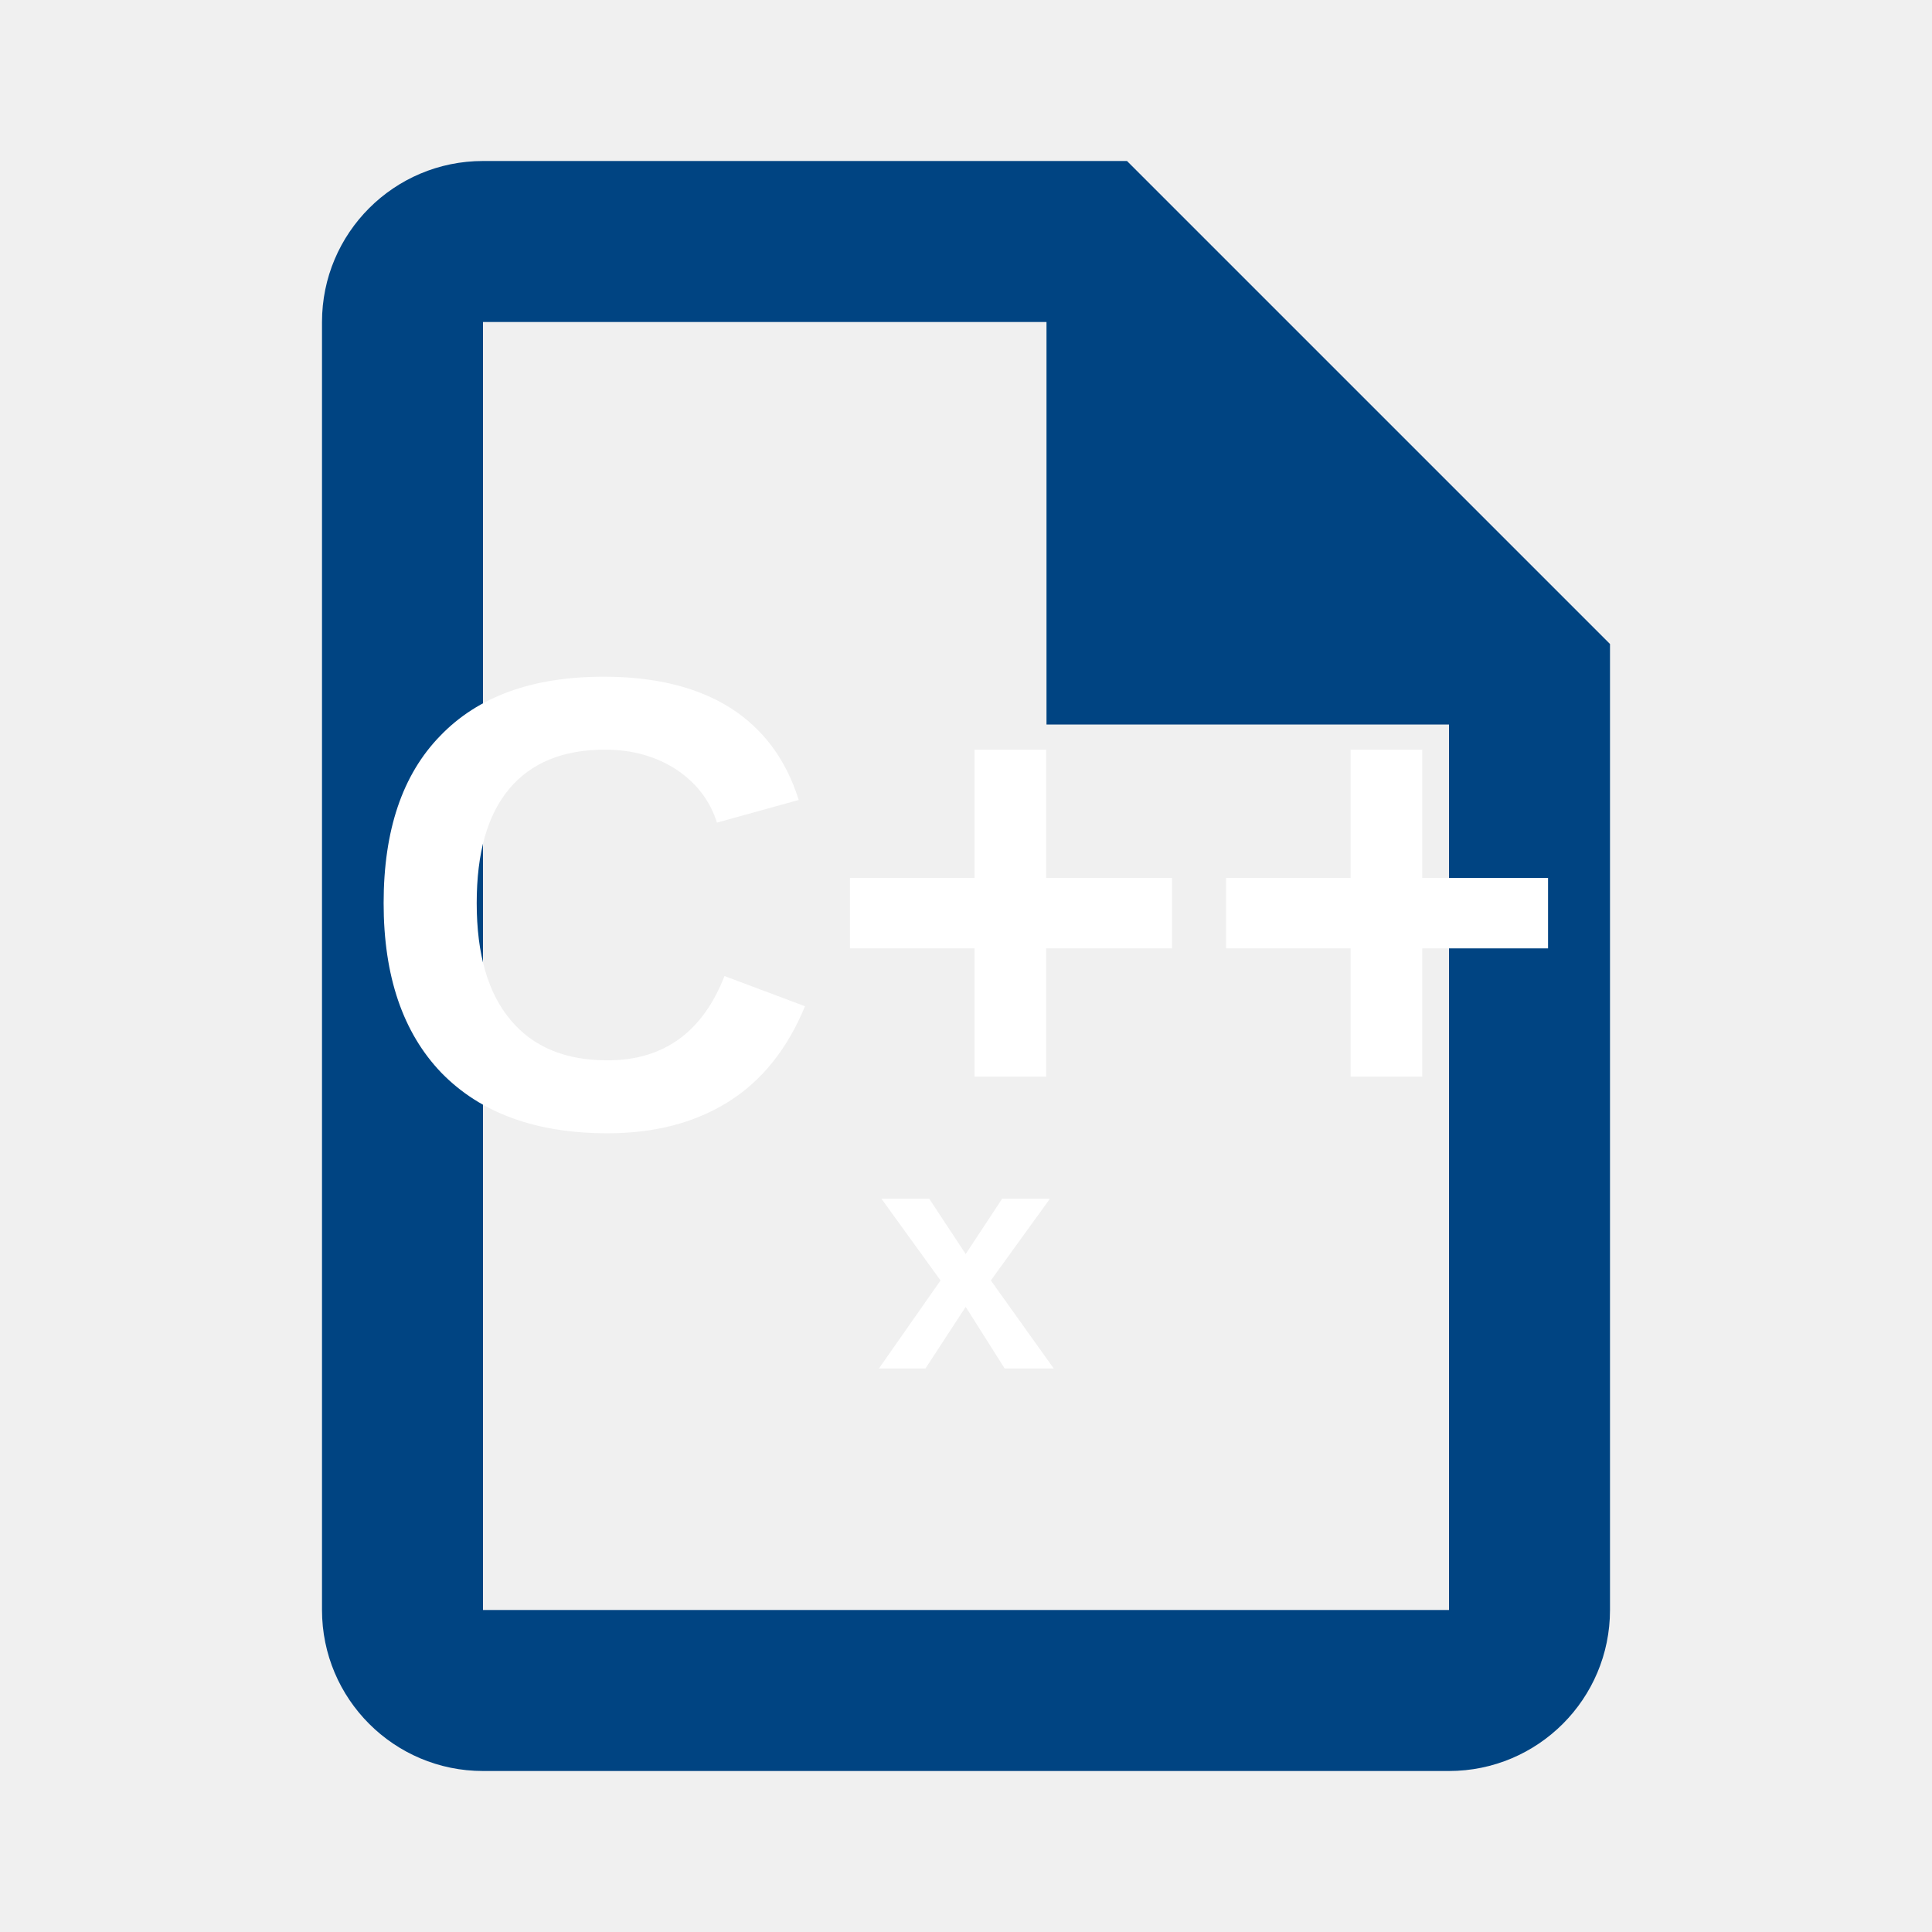
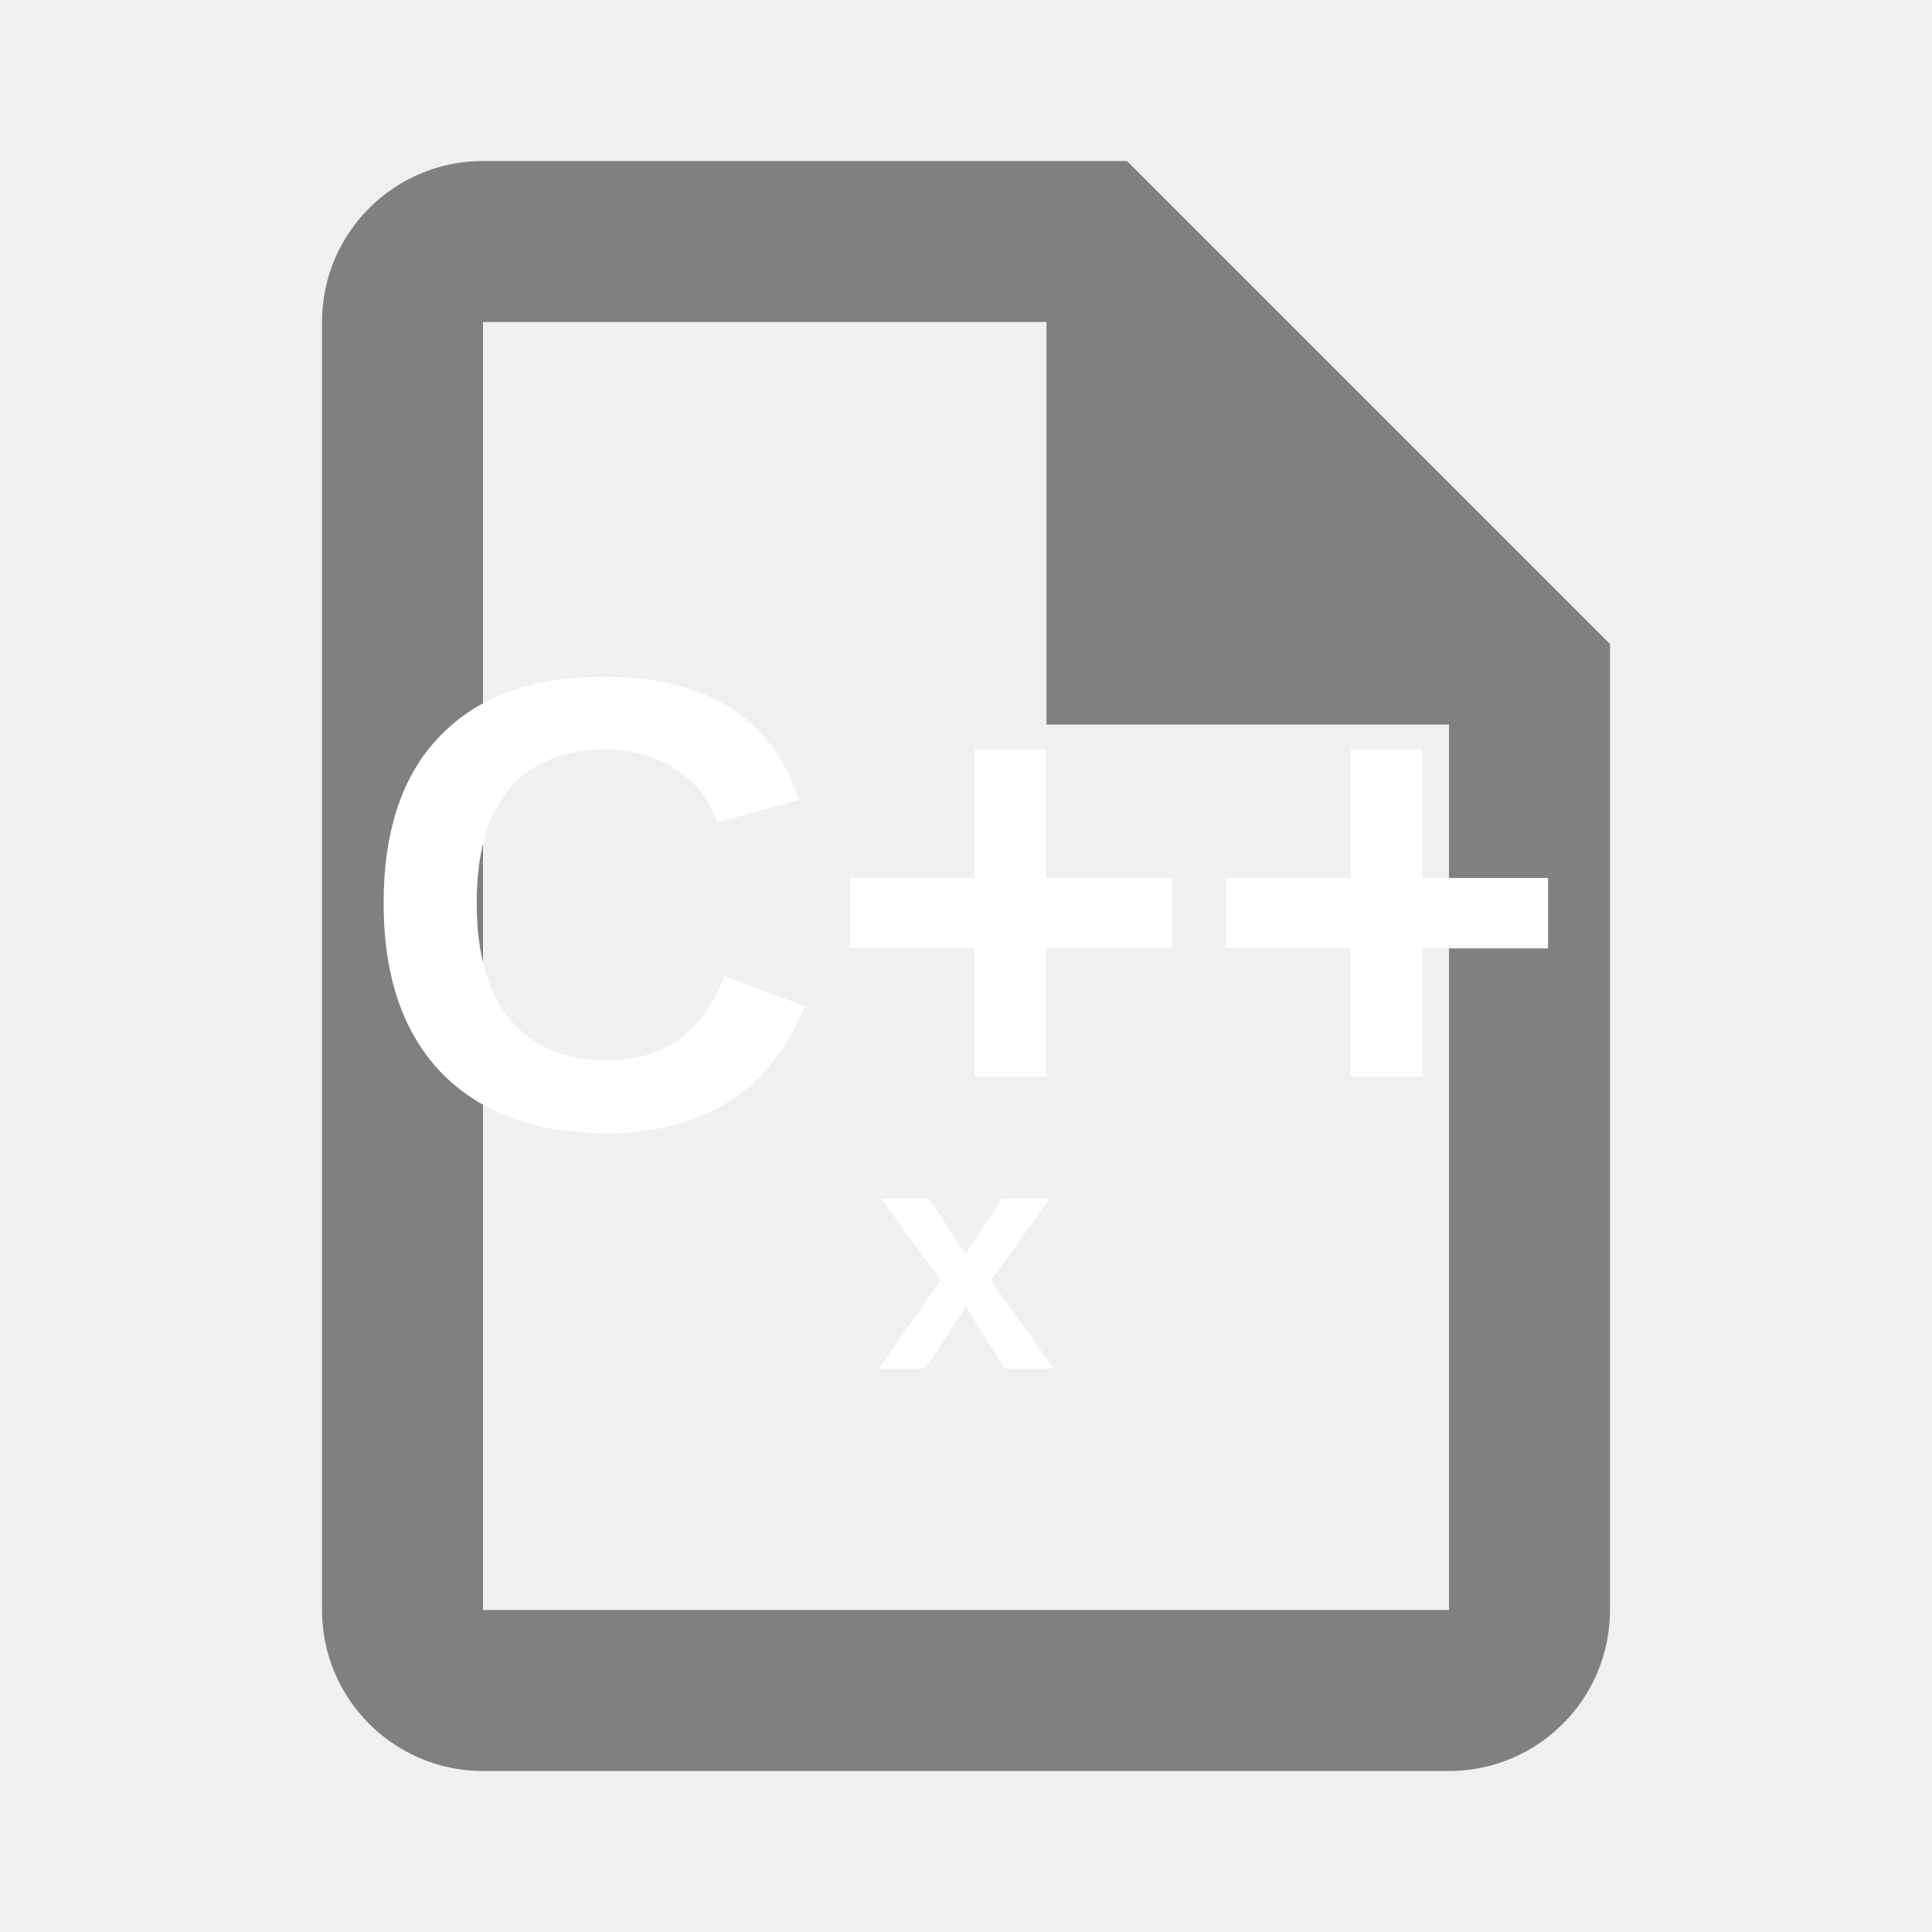
<svg xmlns="http://www.w3.org/2000/svg" viewBox="0 0 24 24" width="16" height="16">
-   <path fill="#004482" d="M14,2H6A2,2 0 0,0 4,4V20A2,2 0 0,0 6,22H18A2,2 0 0,0 20,20V8L14,2M18,20H6V4H13V9H18V20Z" />
+   <path fill="#808080" d="M14,2H6A2,2 0 0,0 4,4V20A2,2 0 0,0 6,22H18A2,2 0 0,0 20,20V8L14,2M18,20H6V4H13V9H18V20Z" />
  <text x="12" y="14" text-anchor="middle" fill="#ffffff" font-family="Arial, sans-serif" font-size="8" font-weight="bold">C++</text>
  <text x="12" y="17" text-anchor="middle" fill="#ffffff" font-family="Arial, sans-serif" font-size="4" font-weight="bold">x</text>
</svg>
